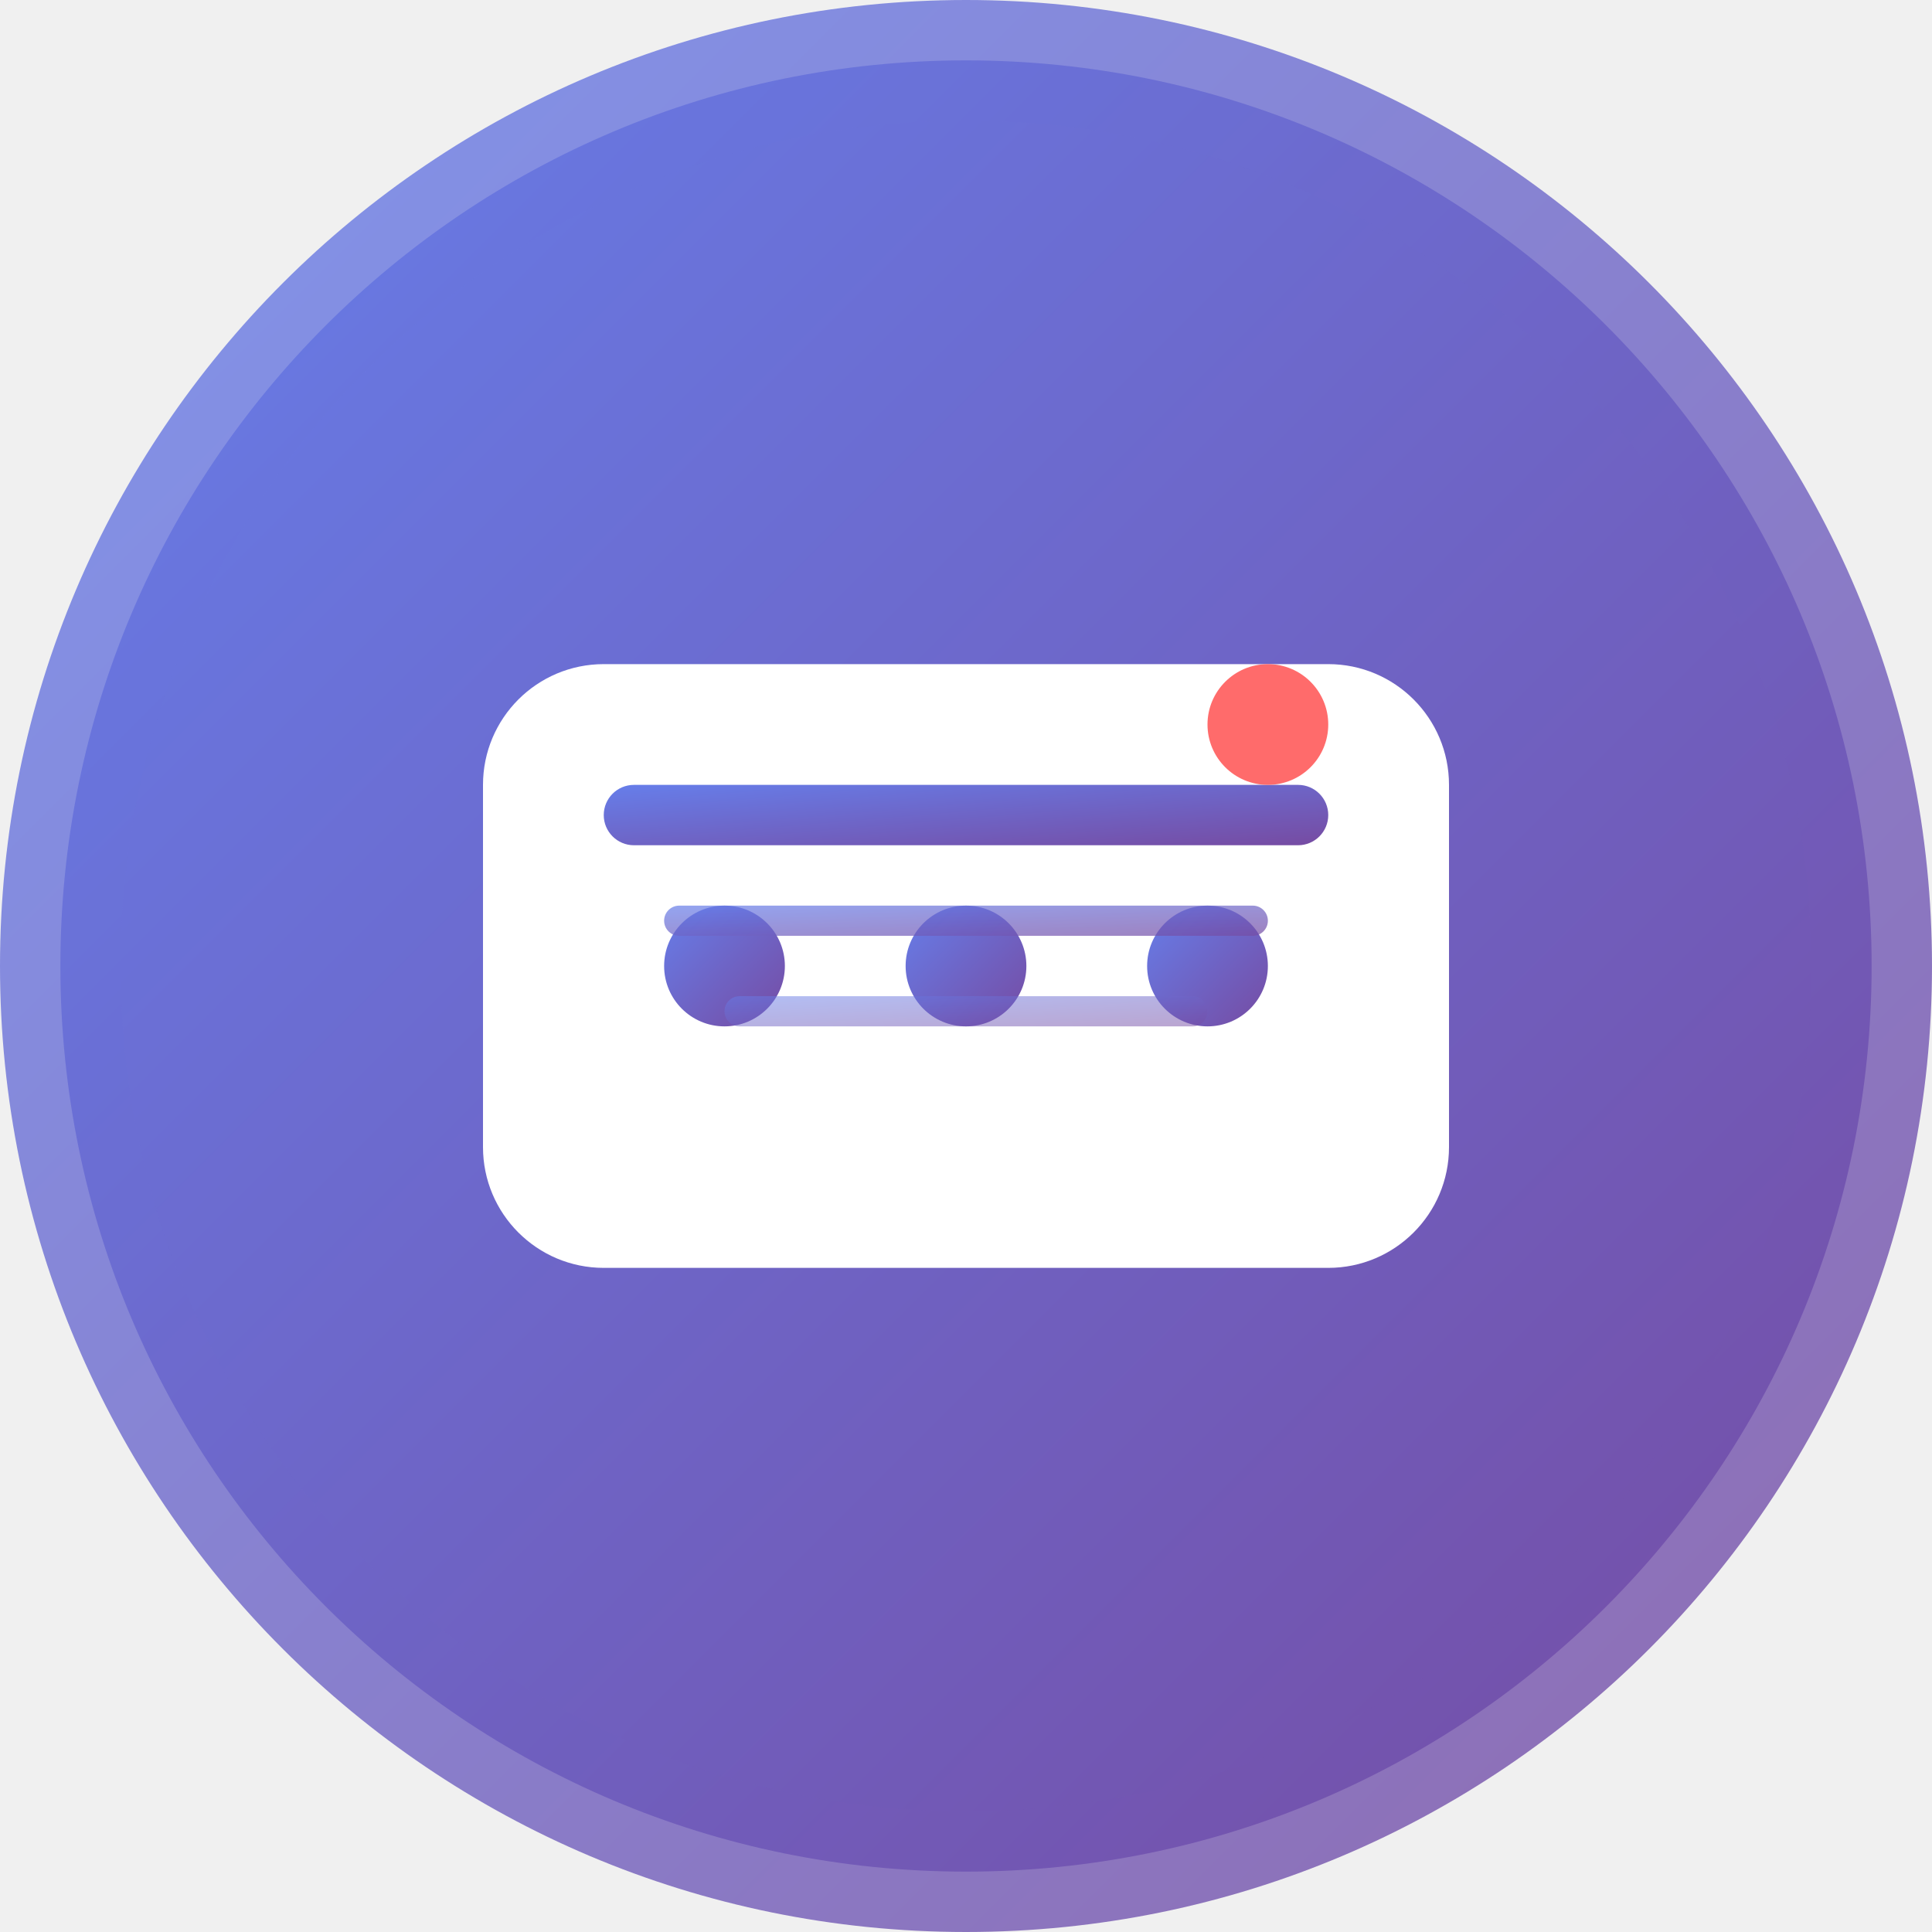
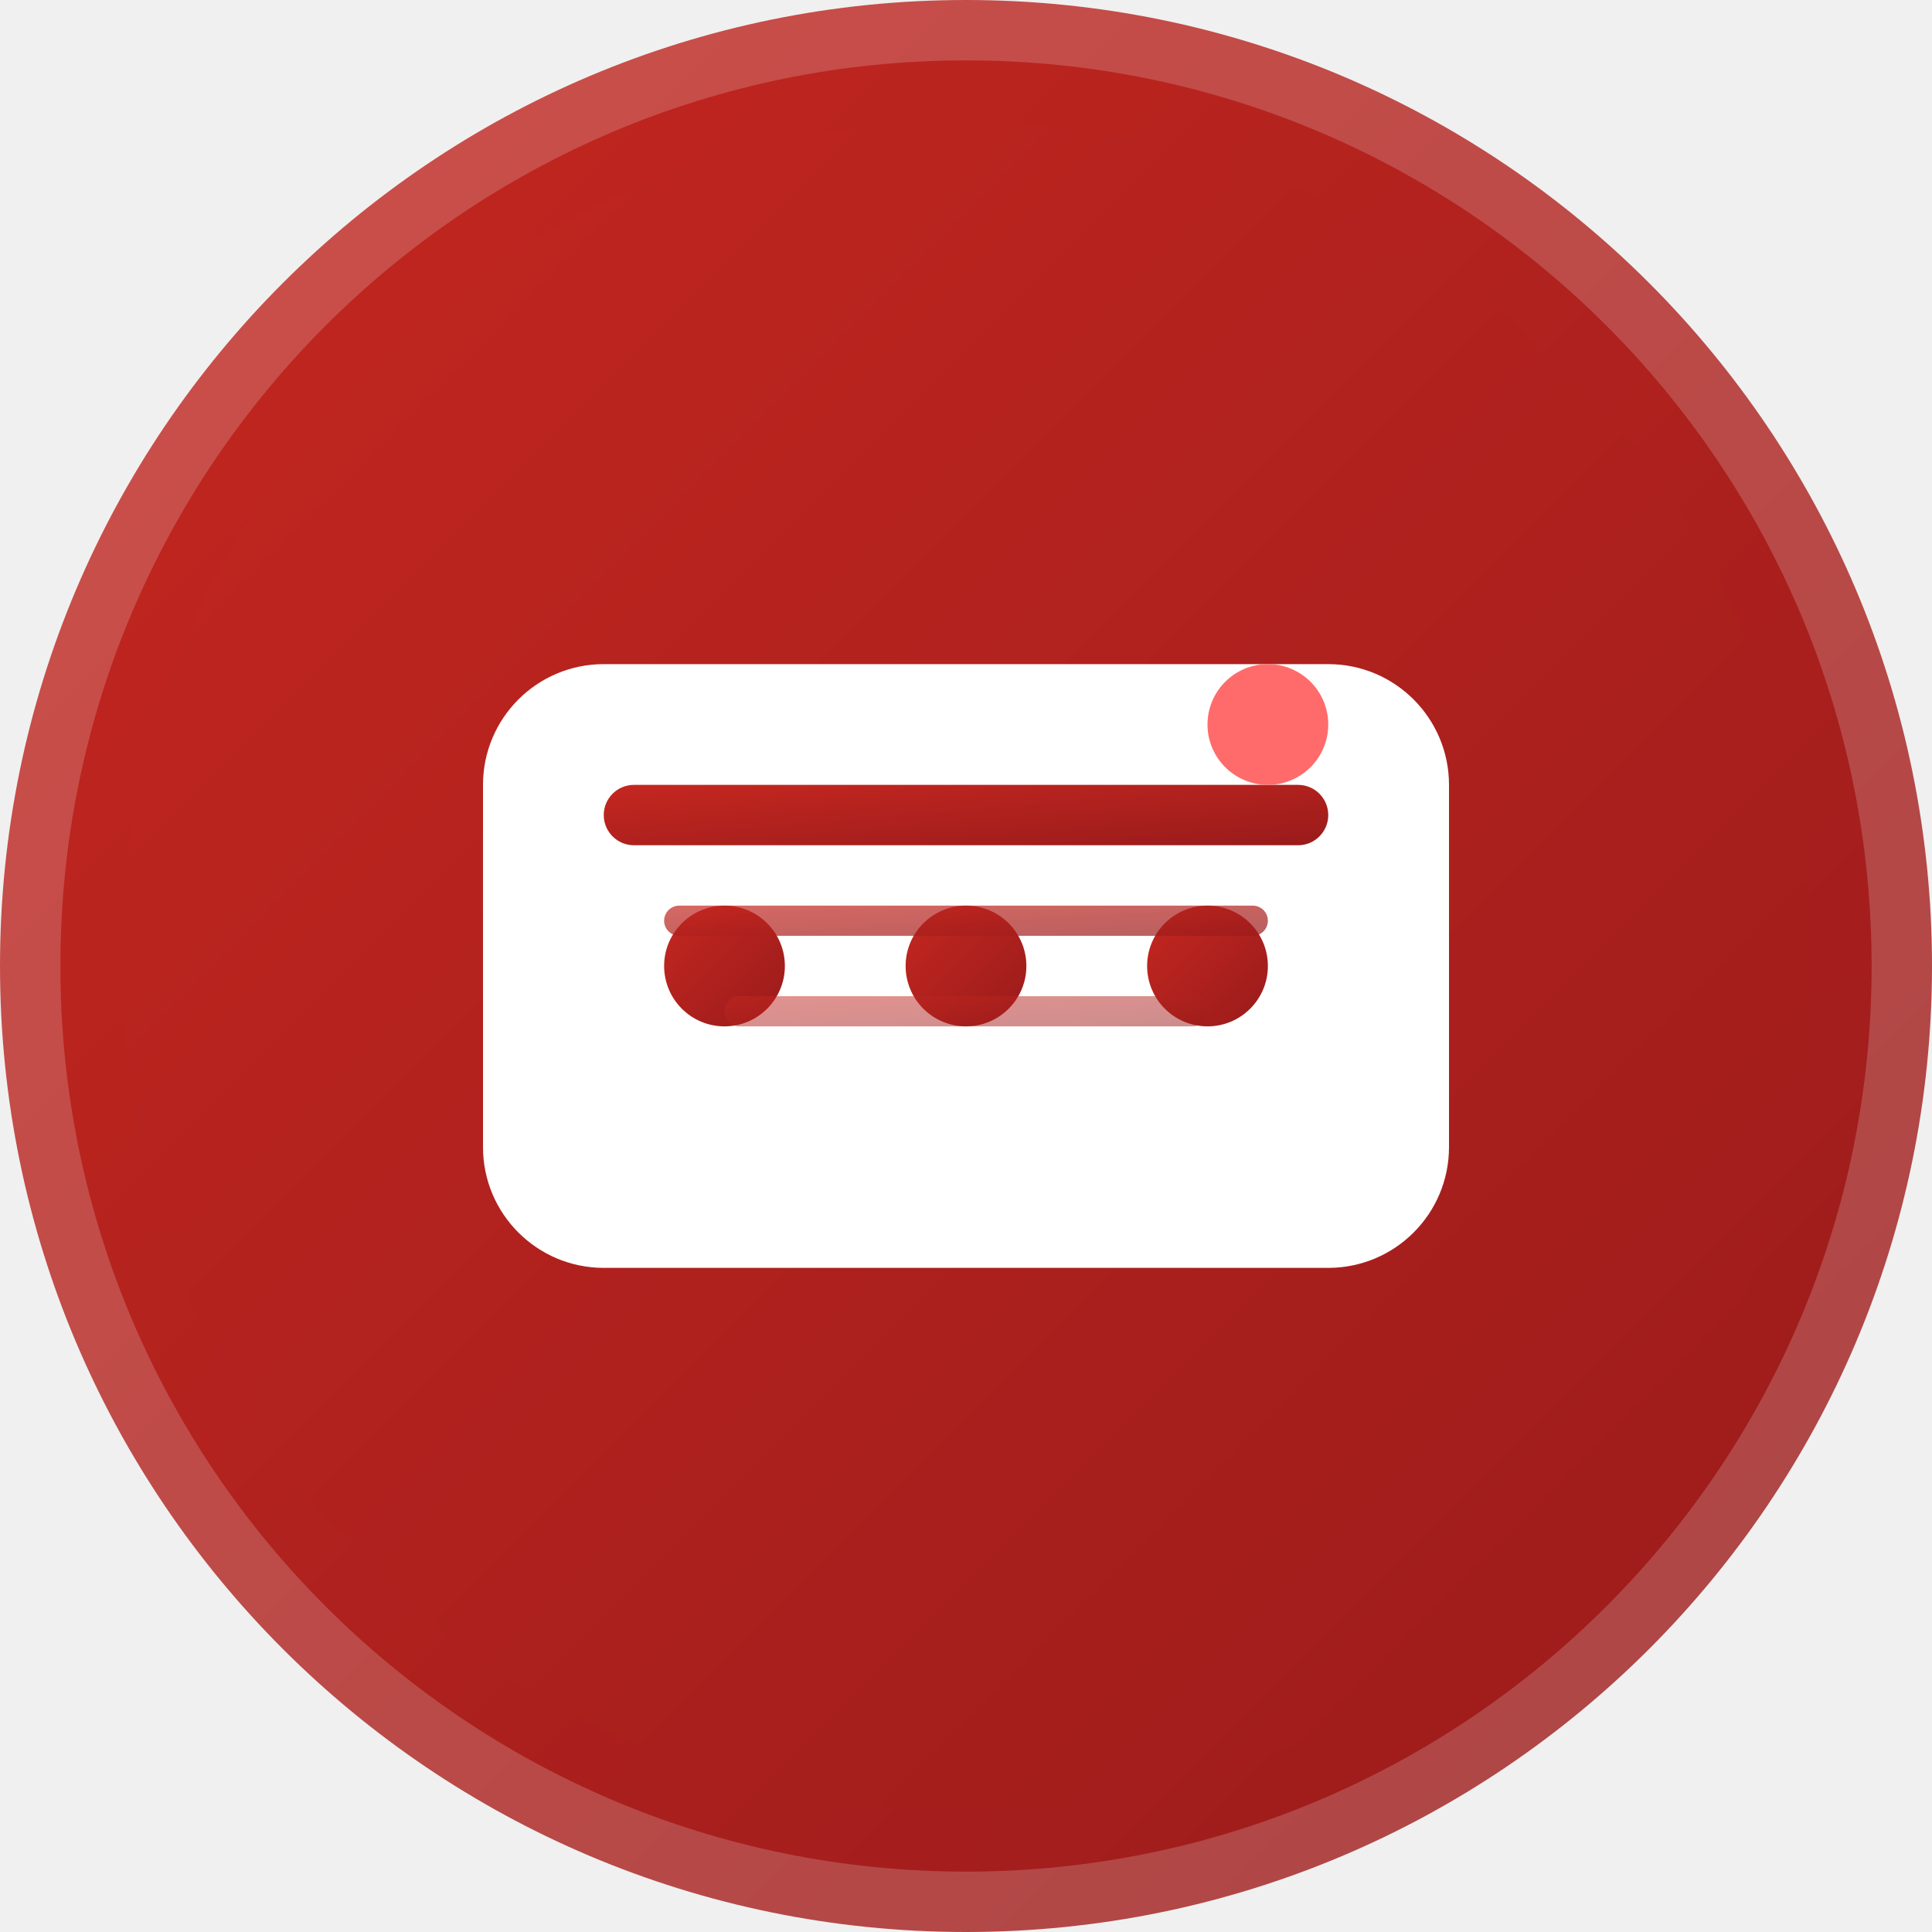
<svg xmlns="http://www.w3.org/2000/svg" width="32" height="32" viewBox="0 0 32 32" fill="none">
  <circle cx="16" cy="16" r="15" fill="url(#gradient1)" stroke="url(#gradient2)" stroke-width="2" />
  <g transform="translate(16, 16)">
    <rect x="-8" y="-5" width="16" height="10" rx="2" fill="white" stroke="none" />
    <circle cx="-4" cy="0" r="1" fill="url(#gradient1)" />
    <circle cx="0" cy="0" r="1" fill="url(#gradient1)" />
    <circle cx="4" cy="0" r="1" fill="url(#gradient1)" />
    <rect x="-6" y="-3" width="12" height="1" rx="0.5" fill="url(#gradient1)" />
    <rect x="-5" y="-1" width="10" height="0.5" rx="0.25" fill="url(#gradient1)" opacity="0.7" />
    <rect x="-4" y="0.5" width="8" height="0.5" rx="0.25" fill="url(#gradient1)" opacity="0.5" />
    <circle cx="5" cy="-4" r="1" fill="#ff6b6b" />
  </g>
  <defs>
    <linearGradient id="gradient1" x1="0%" y1="0%" x2="100%" y2="100%">
-       <stop offset="0%" style="stop-color:#667eea;stop-opacity:1" />
-       <stop offset="100%" style="stop-color:#764ba2;stop-opacity:1" />
+       <stop offset="0%" style="stop-color:#C52720;stop-opacity:1" />
+       <stop offset="100%" style="stop-color:#991b1b;stop-opacity:1" />
    </linearGradient>
    <linearGradient id="gradient2" x1="0%" y1="0%" x2="100%" y2="100%">
-       <stop offset="0%" style="stop-color:#667eea;stop-opacity:0.8" />
-       <stop offset="100%" style="stop-color:#764ba2;stop-opacity:0.8" />
+       <stop offset="0%" style="stop-color:#C52720;stop-opacity:0.8" />
+       <stop offset="100%" style="stop-color:#991b1b;stop-opacity:0.8" />
    </linearGradient>
  </defs>
</svg>
